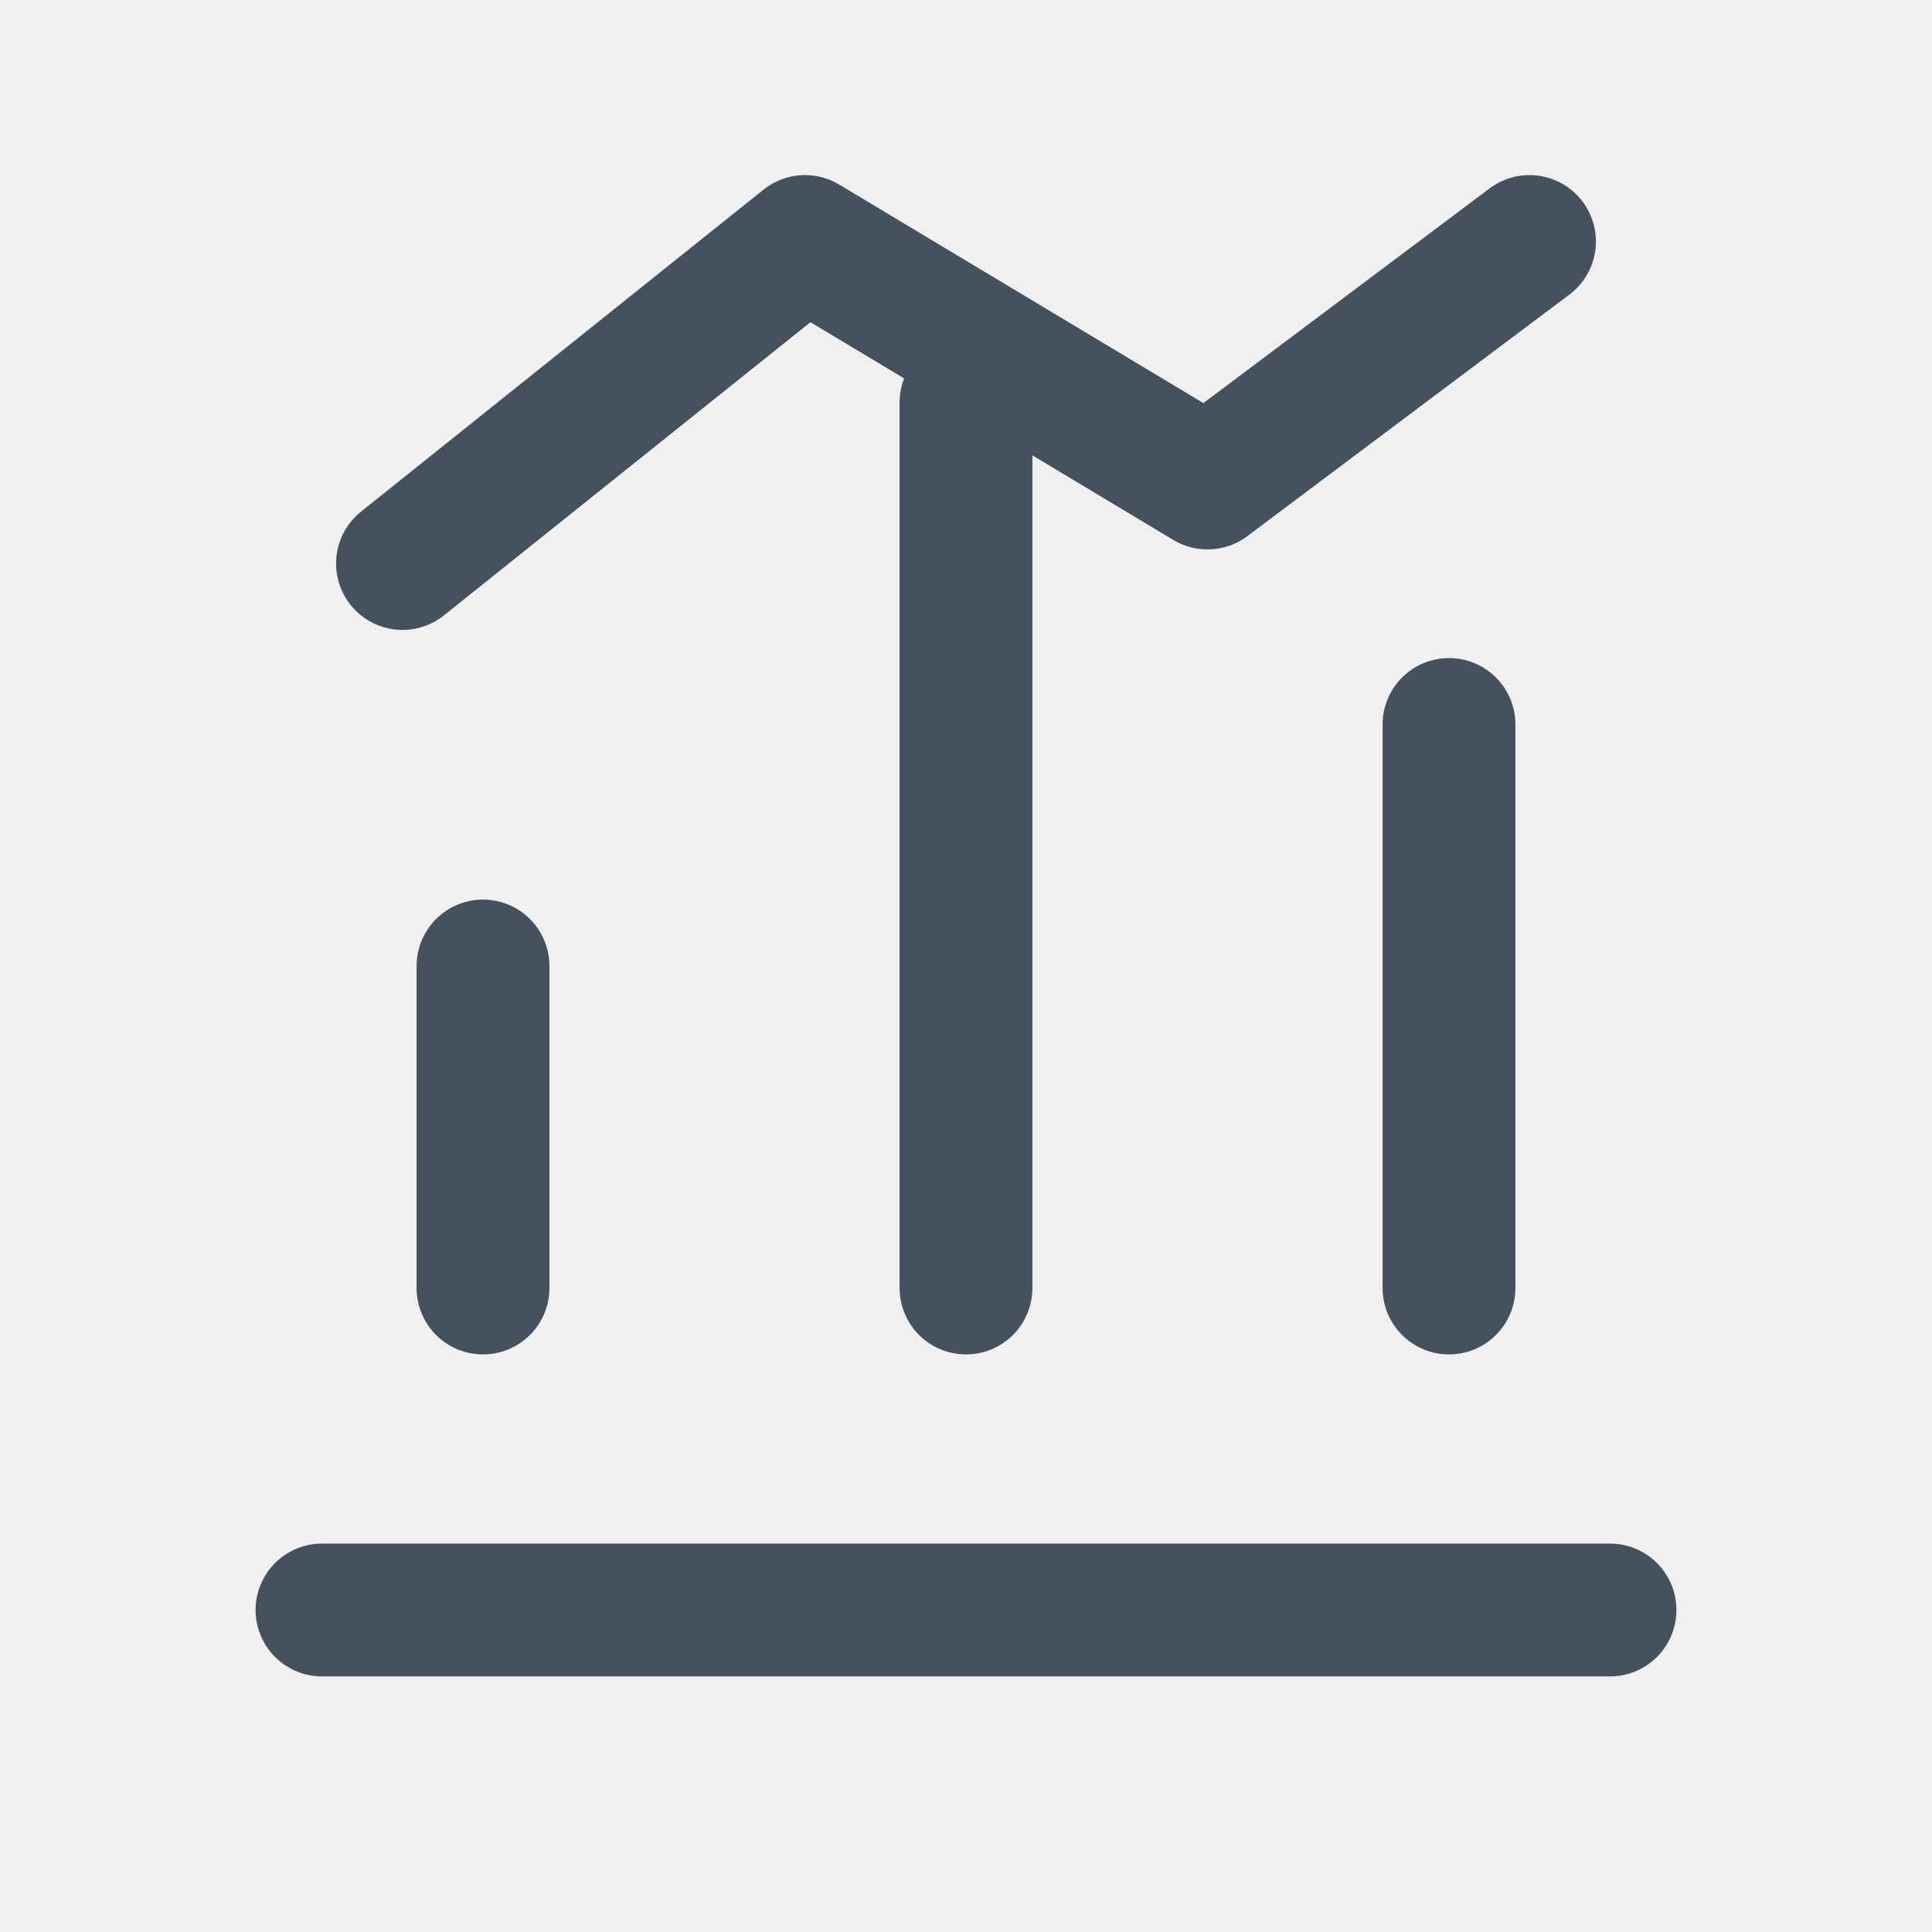
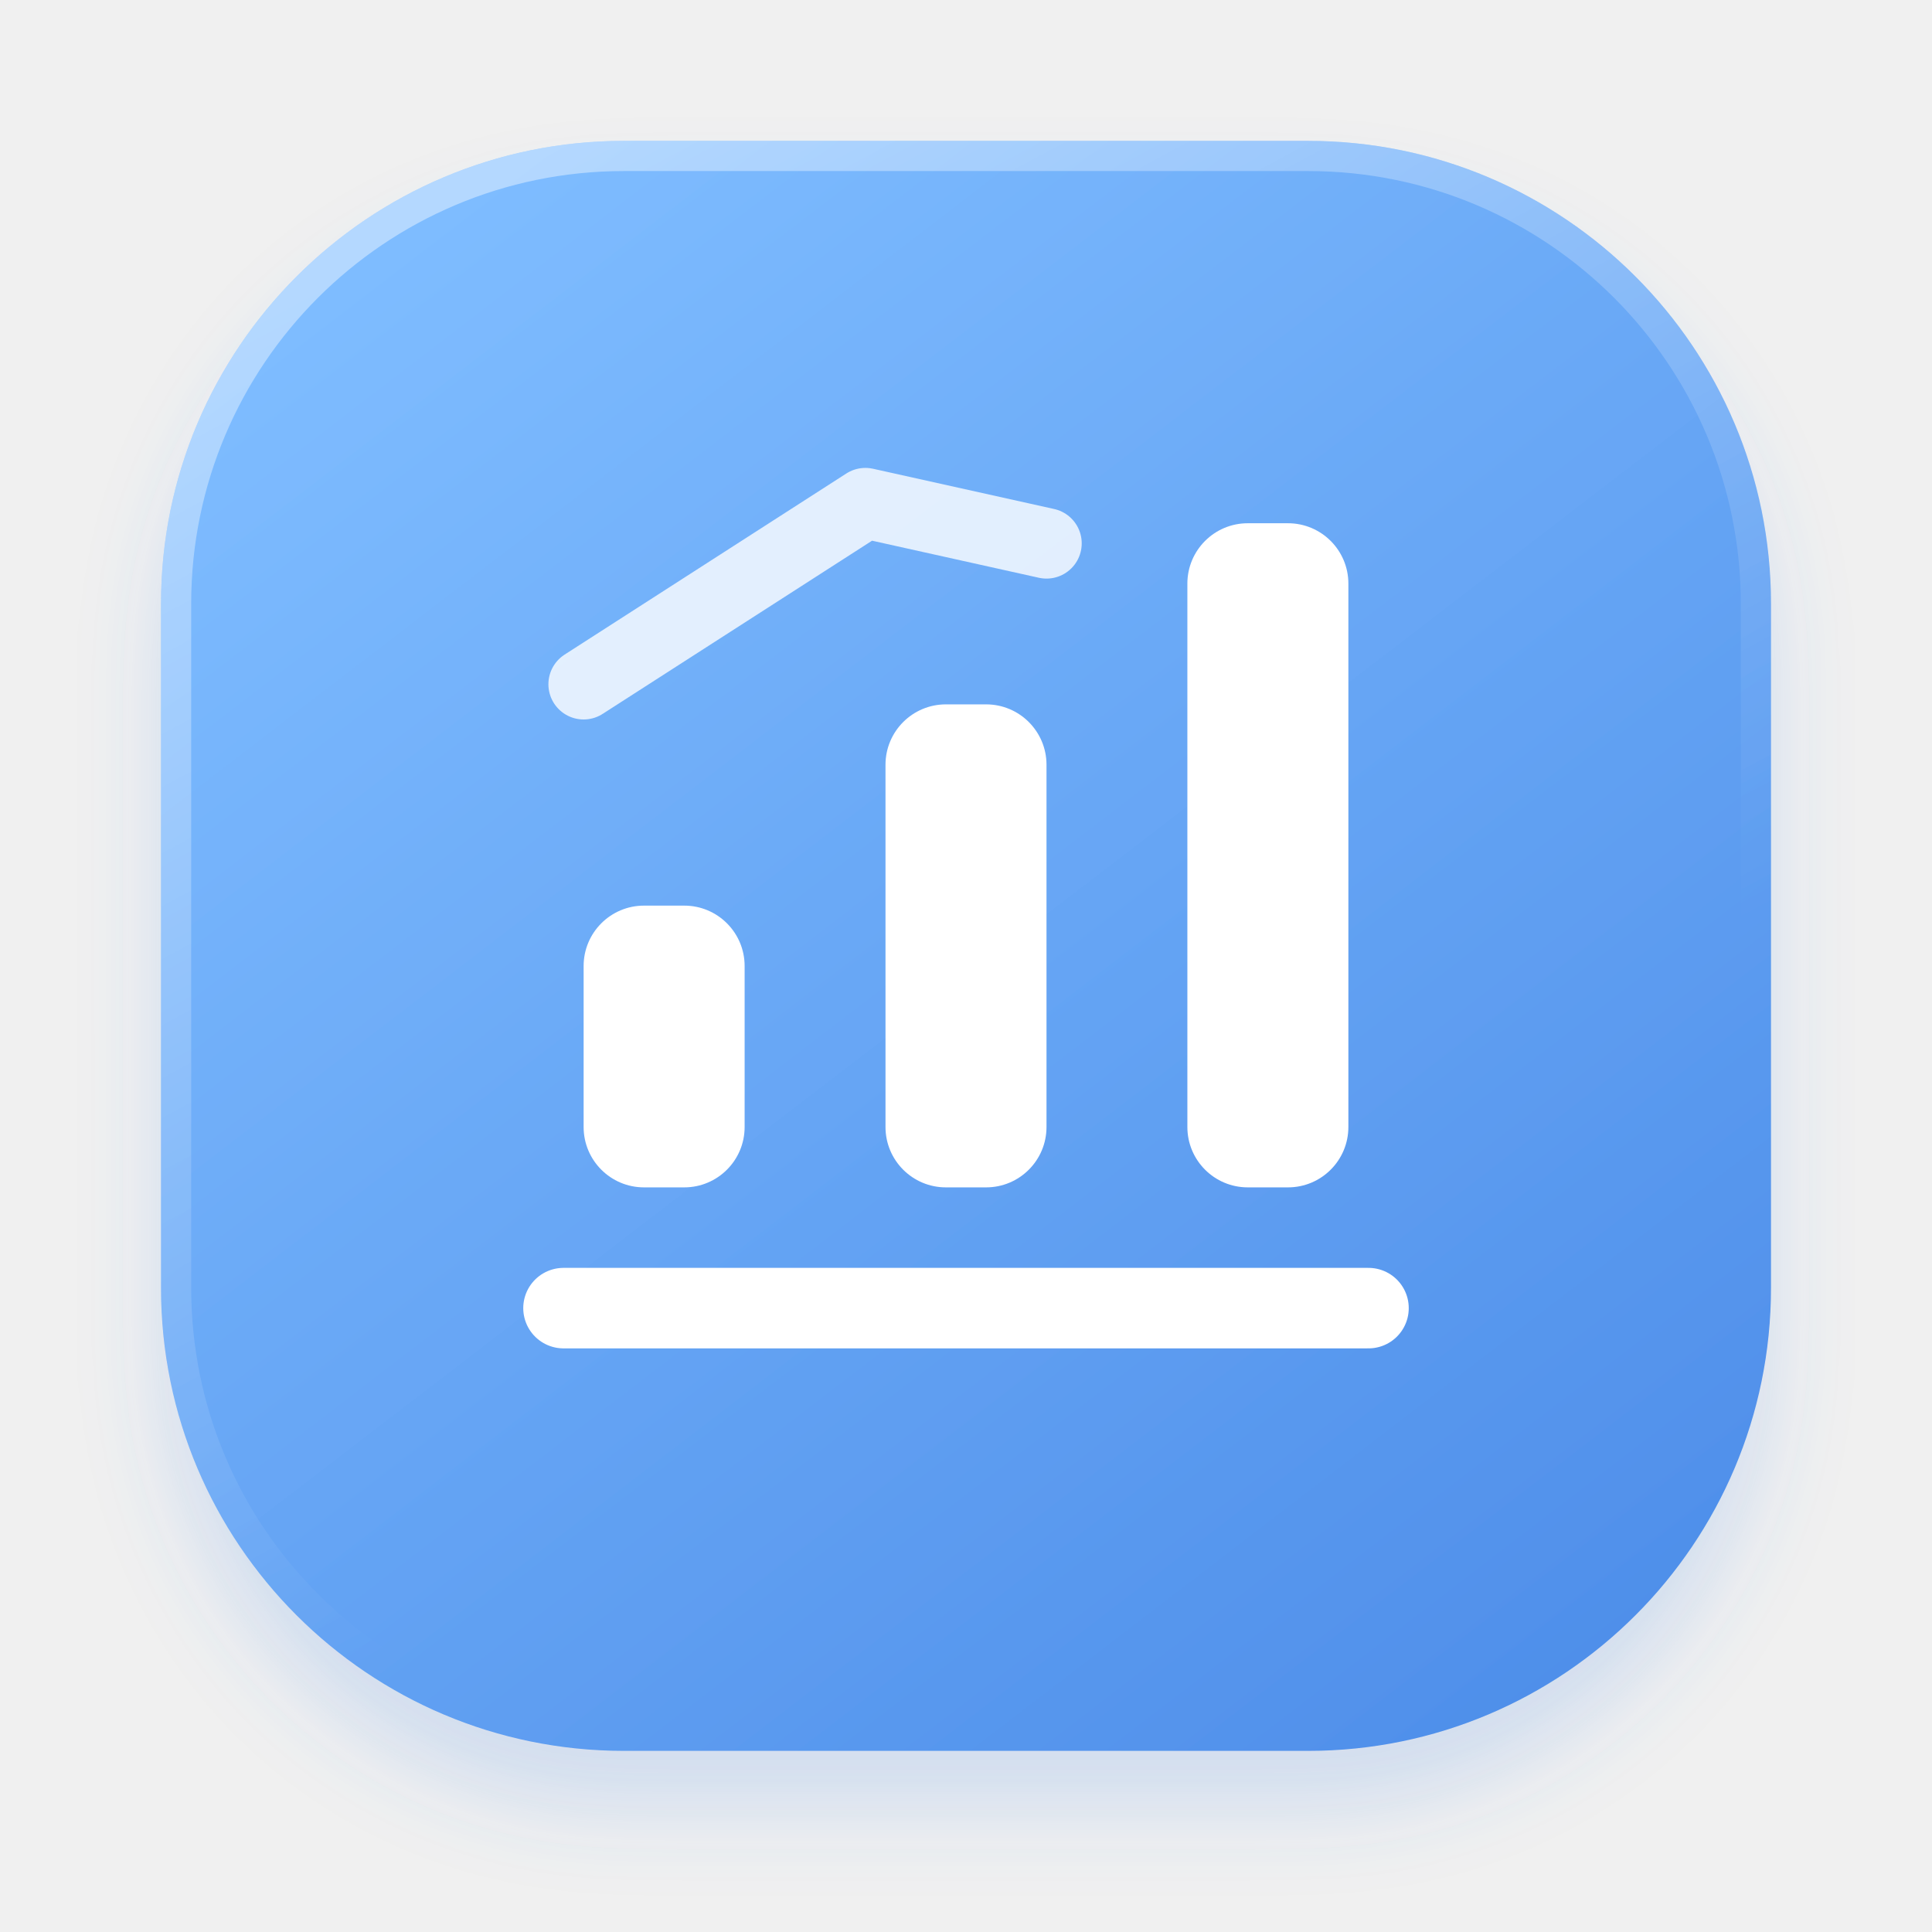
- <svg xmlns="http://www.w3.org/2000/svg" width="96" height="96" viewBox="0 0 24 24" fill="none" stroke="#45515D" stroke-width="1.65" stroke-linecap="round" stroke-linejoin="round">
-   <path d="M4 20h16M6 16v-4m6 4V5m6 11V9" />
-   <path d="m5 7 5-4 5 3 4-3" />
+ <svg xmlns="http://www.w3.org/2000/svg" width="96" height="96" viewBox="0 0 96 96" fill="none">
+   <defs>
+     <linearGradient id="tile" x1="20" y1="12" x2="76" y2="85" gradientUnits="userSpaceOnUse">
+       <stop stop-color="#7ebcff" />
+       <stop offset="1" stop-color="#4f8fea" />
+     </linearGradient>
+     <linearGradient id="light" x1="26" y1="8" x2="68" y2="86" gradientUnits="userSpaceOnUse">
+       <stop stop-color="#fff" stop-opacity=".42" />
+       <stop offset=".7" stop-color="#fff" stop-opacity="0" />
+     </linearGradient>
+     <filter id="shade" x="0" y="0" width="96" height="96" filterUnits="userSpaceOnUse">
+       <feDropShadow dx="0" dy="3" stdDeviation="2" flood-color="#4f8fea" flood-opacity=".18" />
+     </filter>
+   </defs>
+   <g filter="url(#shade)">
+     <rect x="8" y="7" width="80" height="80" rx="23" fill="url(#tile)" />
+     <rect x="8.75" y="7.75" width="78.5" height="78.5" rx="22.25" stroke="url(#light)" stroke-width="1.5" />
+     <path d="M28 65h40" fill="none" stroke="#fff" stroke-width="4" stroke-linecap="round" />
+     <rect x="29" y="45" width="8" height="14" rx="3" fill="#fff" />
+     <rect x="44" y="35" width="8" height="24" rx="3" fill="#fff" />
+     <rect x="59" y="26" width="8" height="33" rx="3" fill="#fff" />
+     <path d="m29 34 14-9 9 2" fill="none" stroke="#fff" stroke-width="3.5" stroke-linecap="round" stroke-linejoin="round" opacity=".8" />
+   </g>
</svg>
